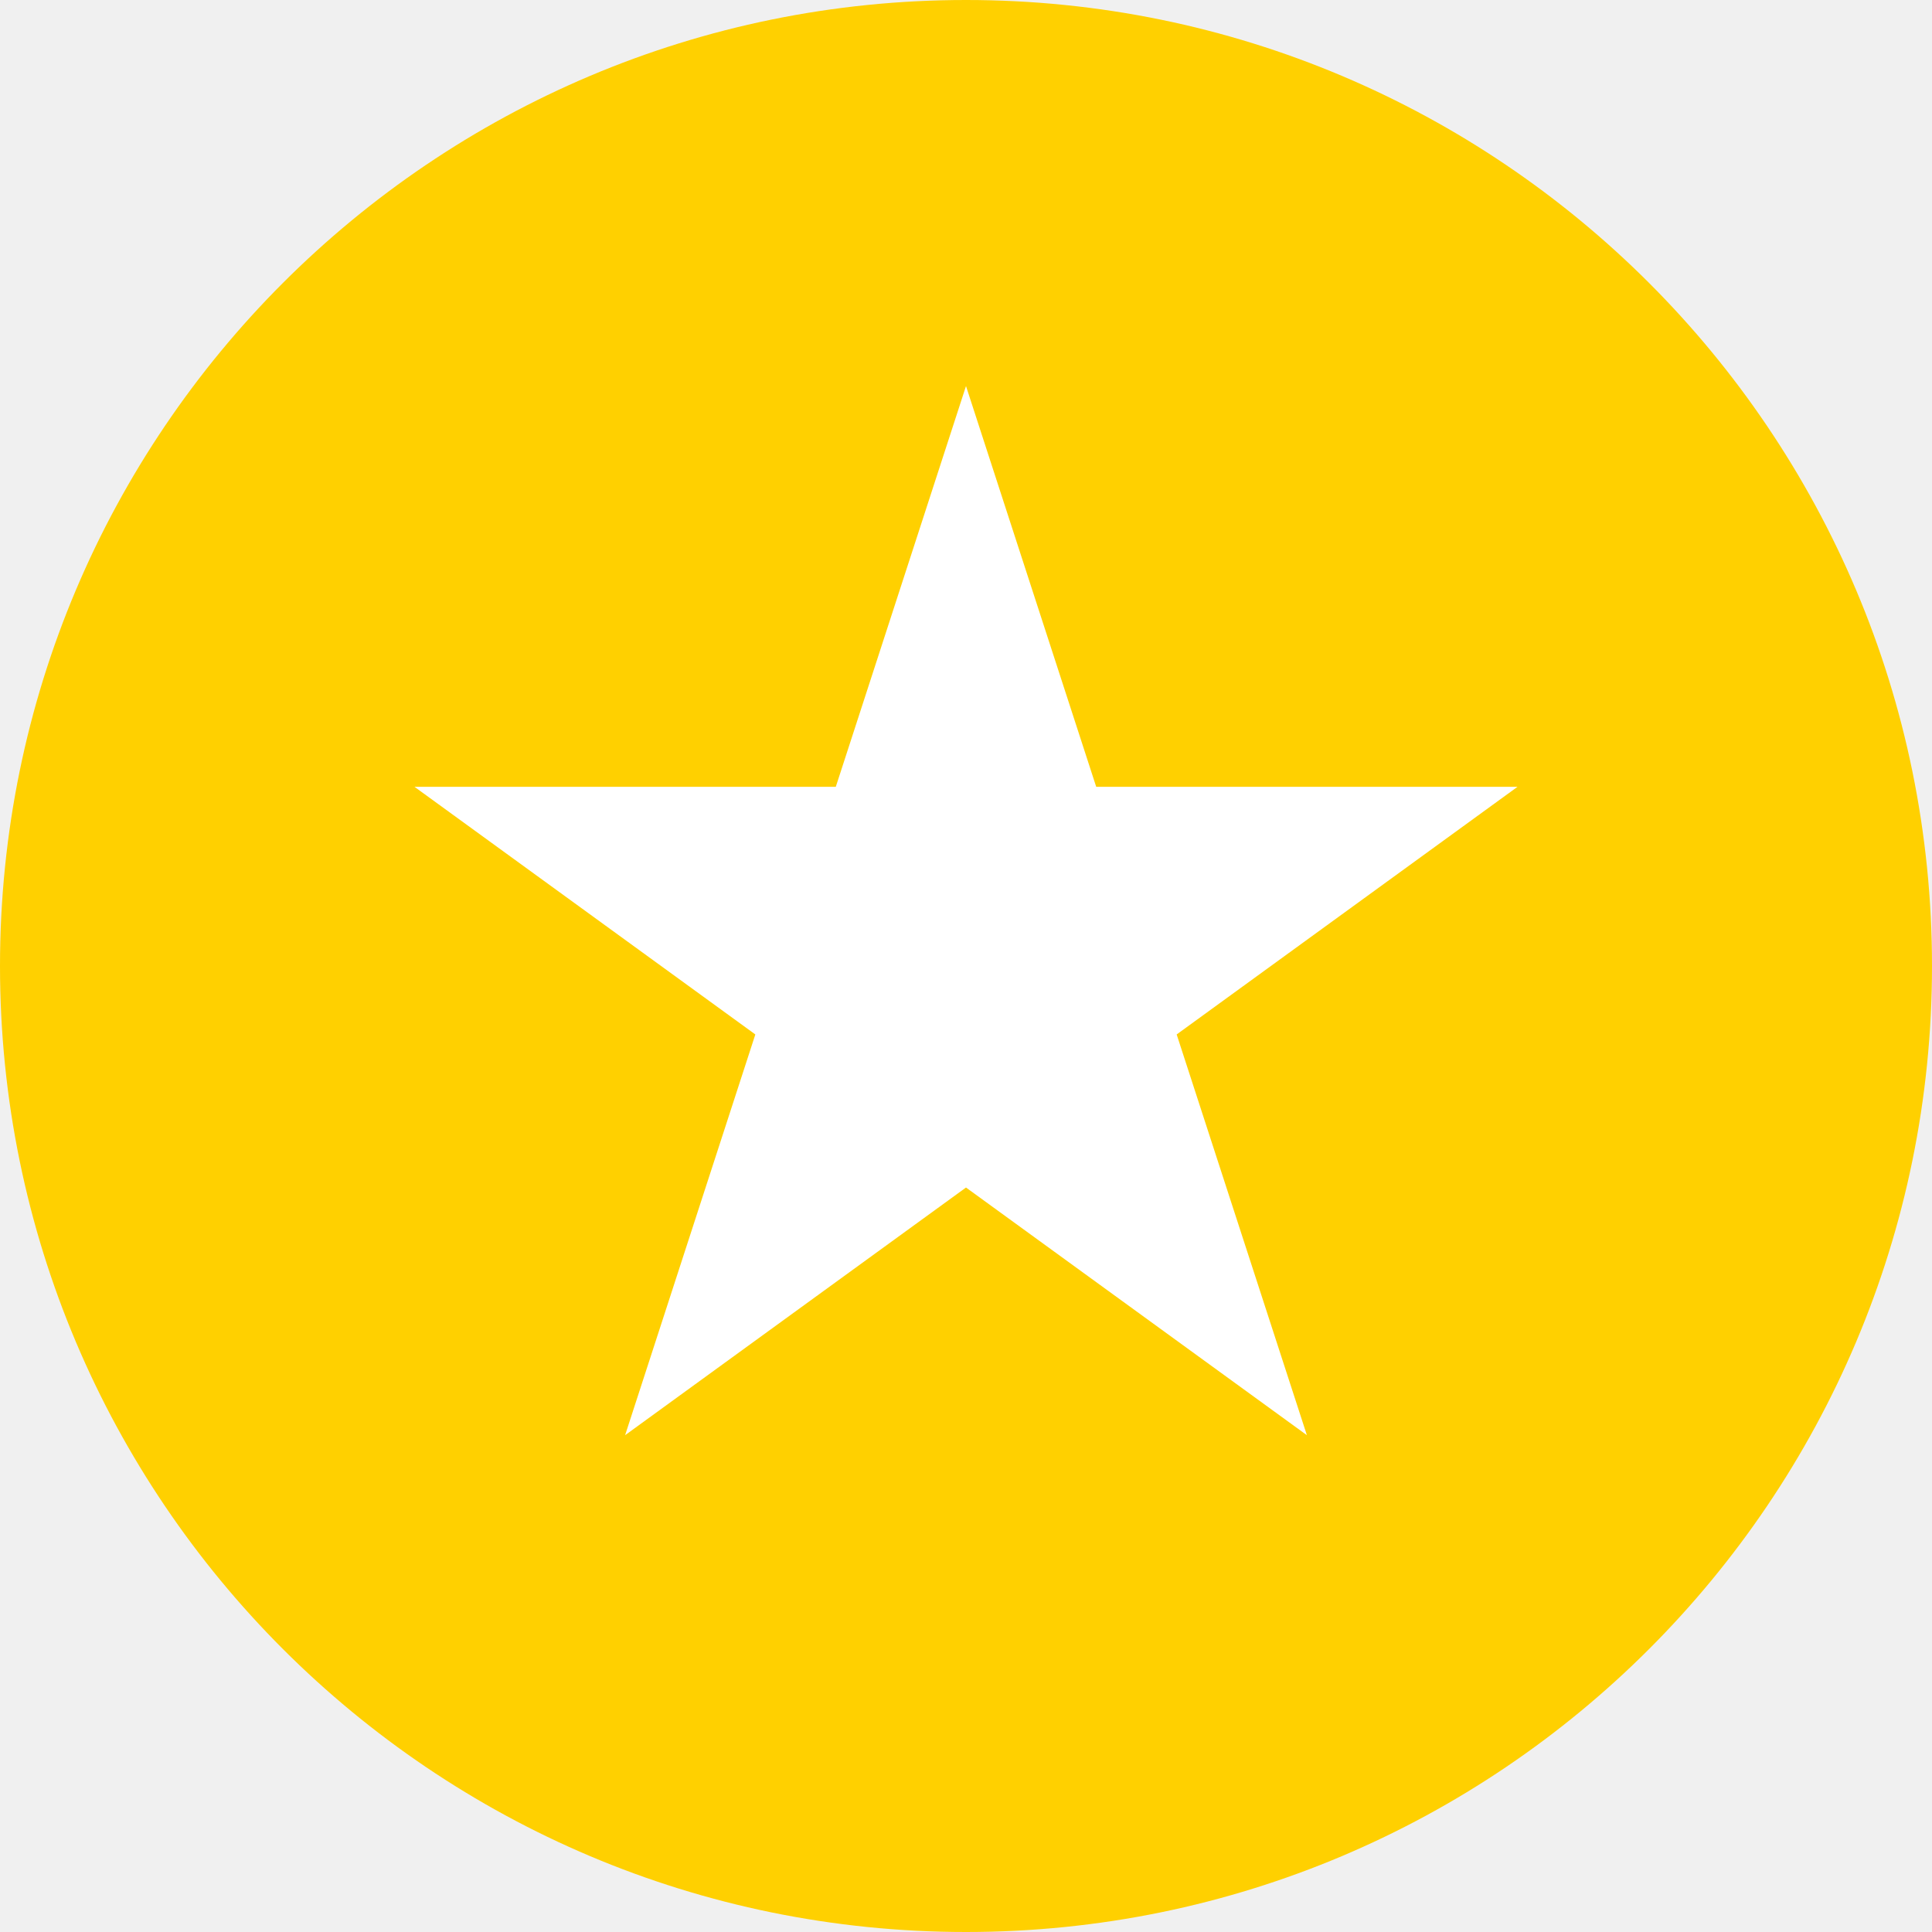
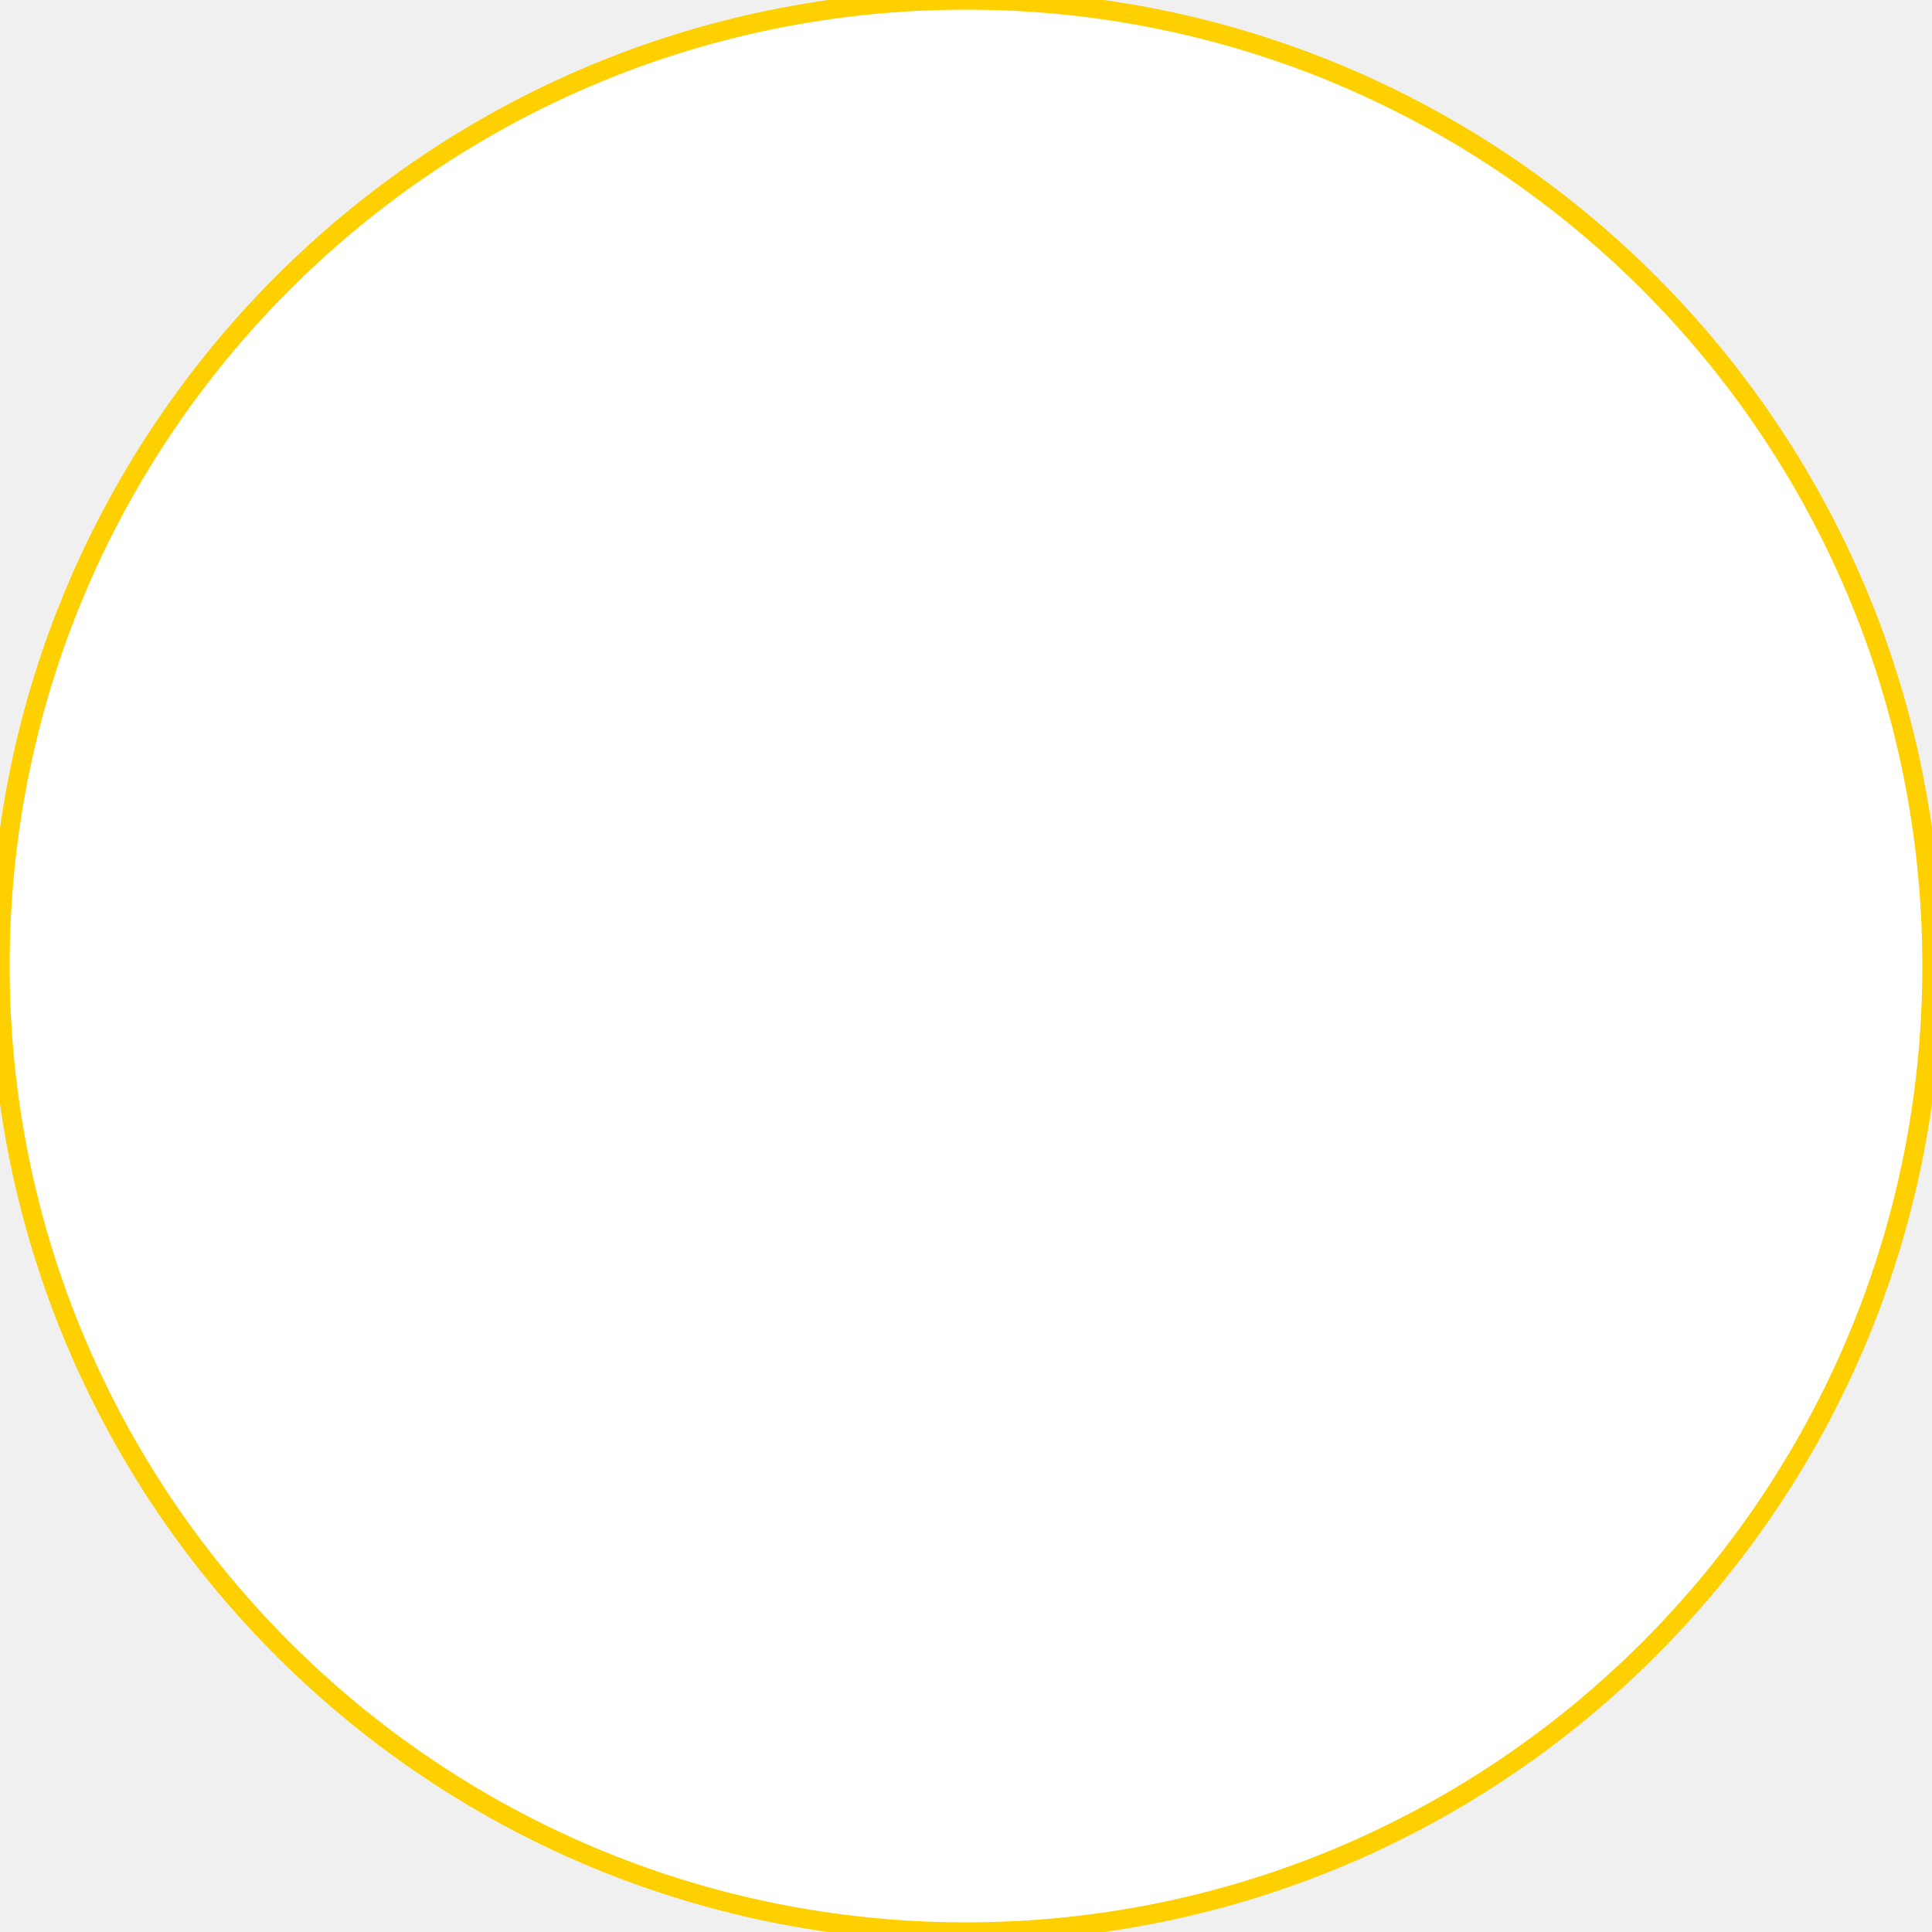
<svg xmlns="http://www.w3.org/2000/svg" version="1.1" id="Layer_1" x="0px" y="0px" width="100px" height="100px" viewBox="0 0 100 100" enable-background="new 0 0 100 100" xml:space="preserve">
-   <circle fill="#FFD000" cx="50" cy="50" r="50" />
-   <polygon fill="#FFFFFF" points="50,19.982 56.739,40.724 78.548,40.724 60.904,53.543 67.644,74.285 50,61.466 32.356,74.285   39.096,53.543 21.452,40.724 43.261,40.724 " />
+   <circle fill="#FFFFFF" stroke="#FFD000" stroke-miterlimit="10" cx="50" cy="50" r="50" />
</svg>
